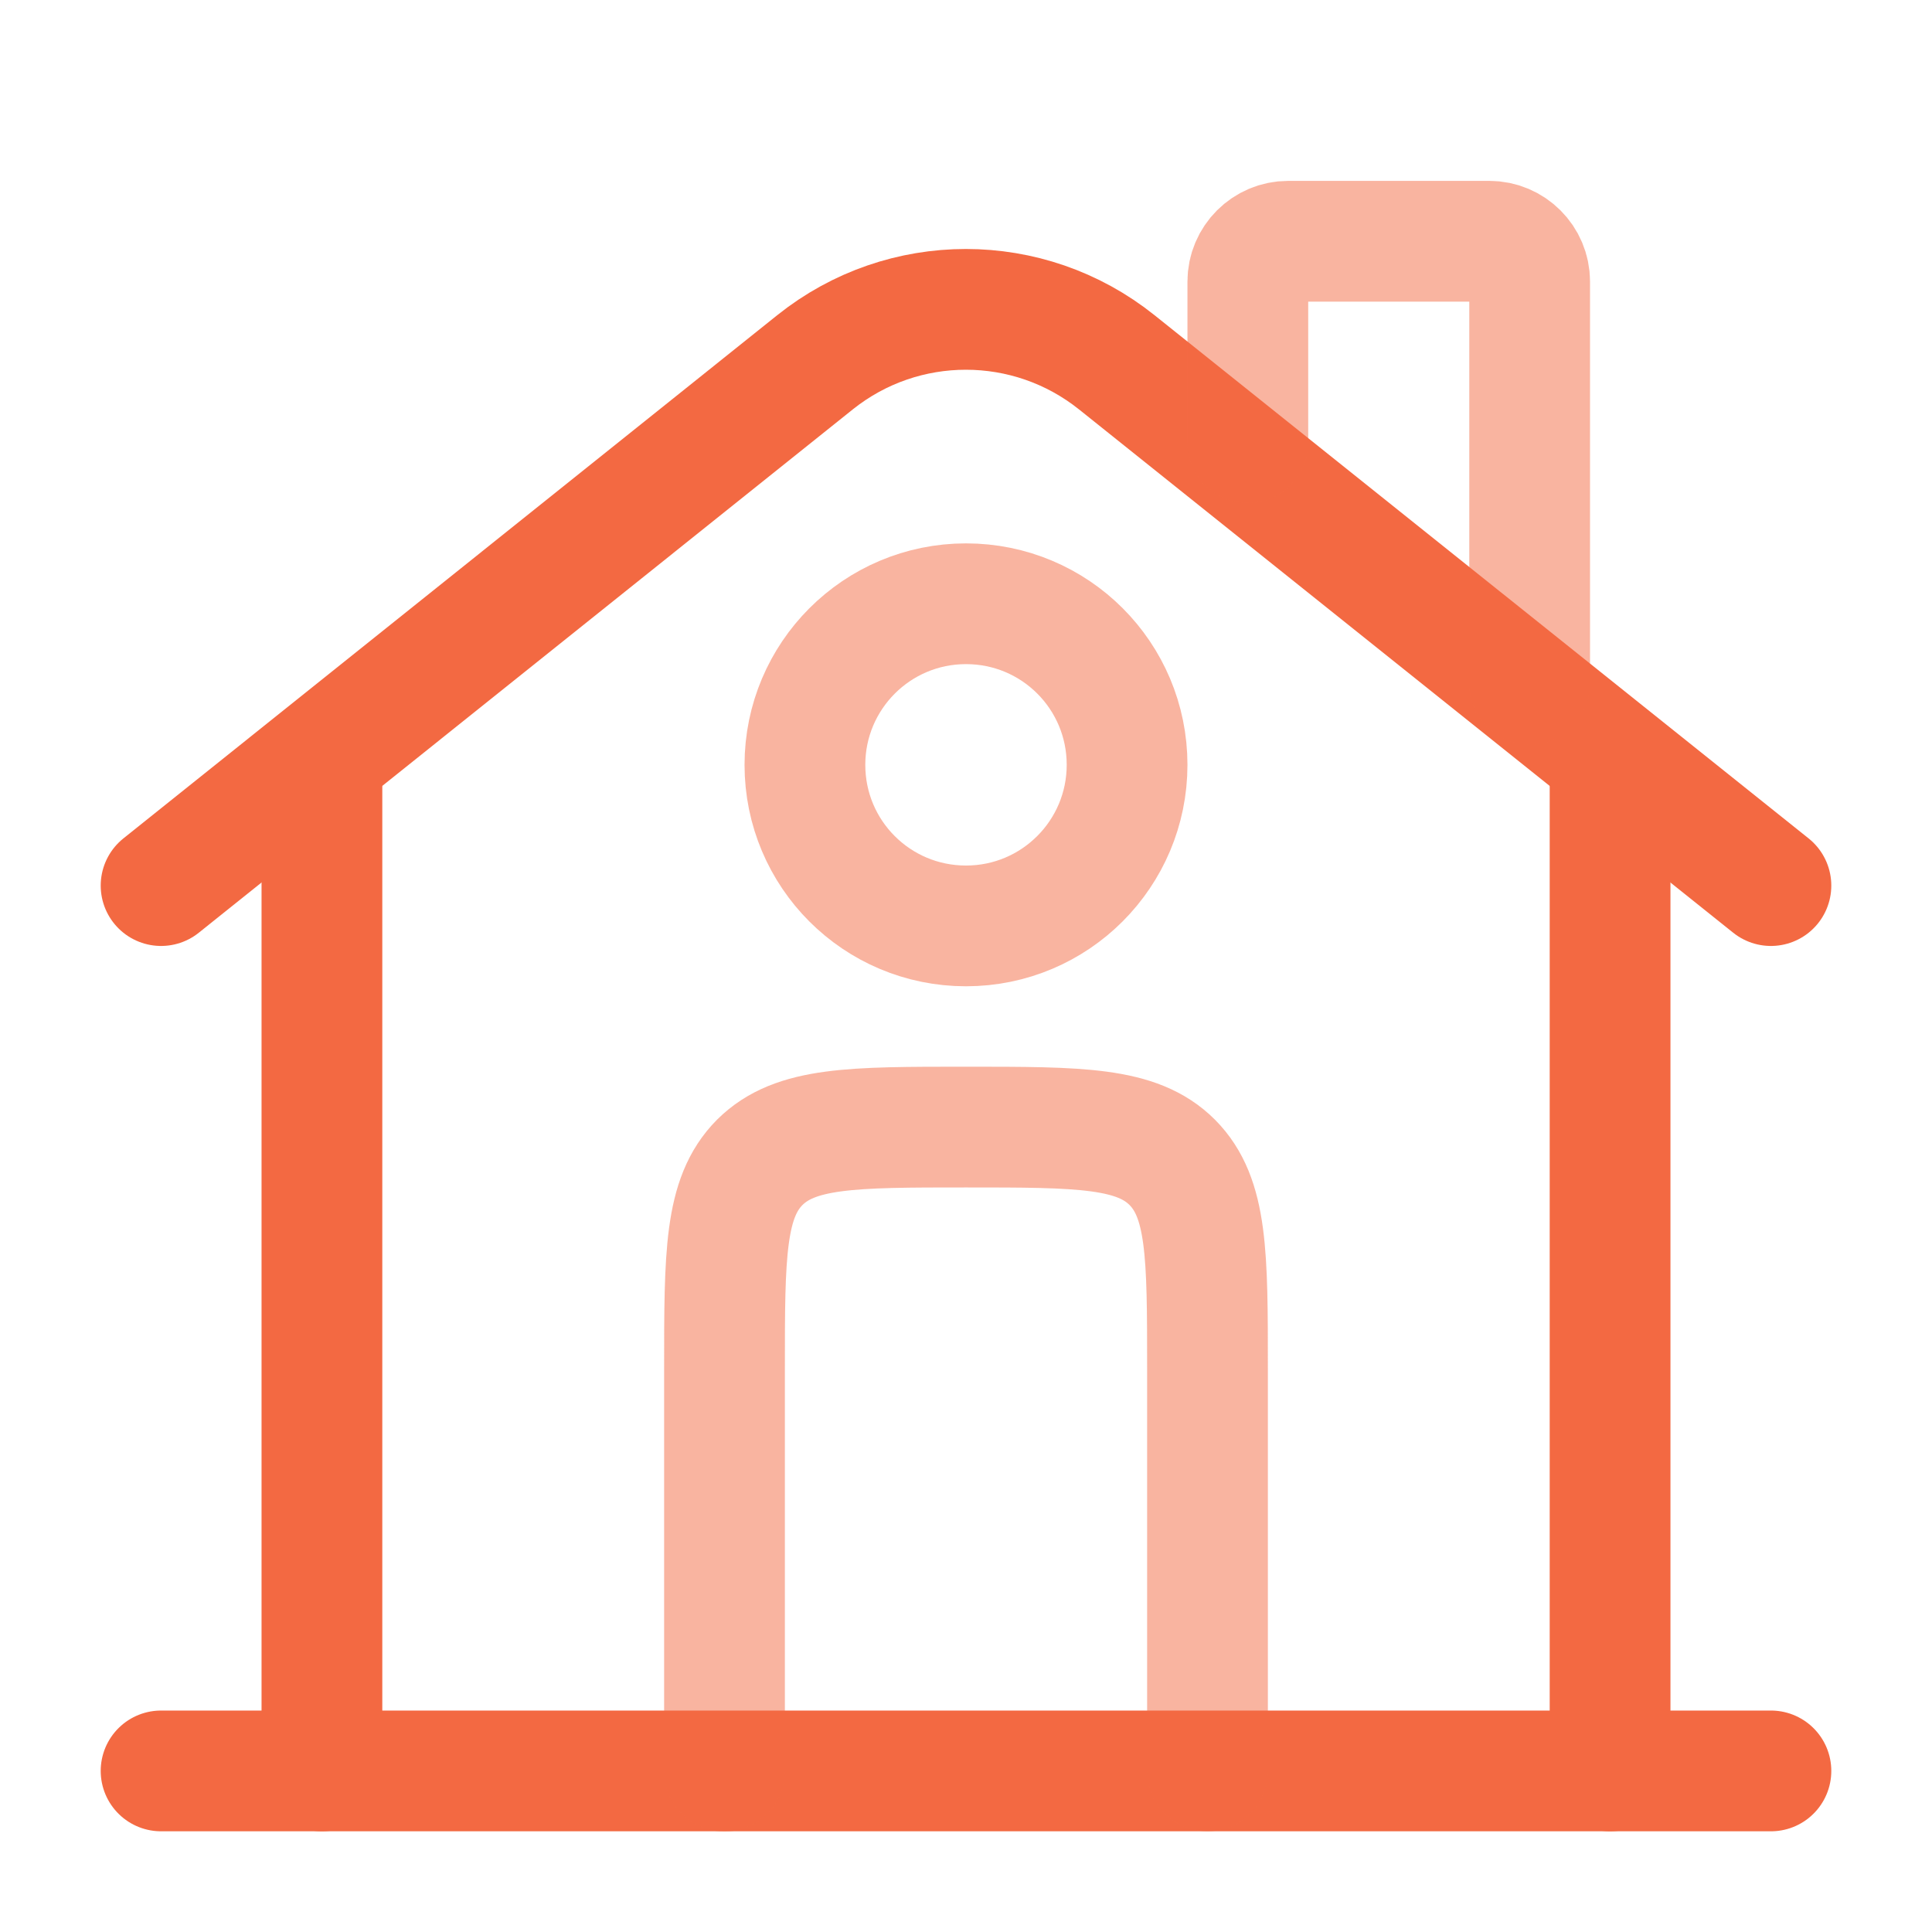
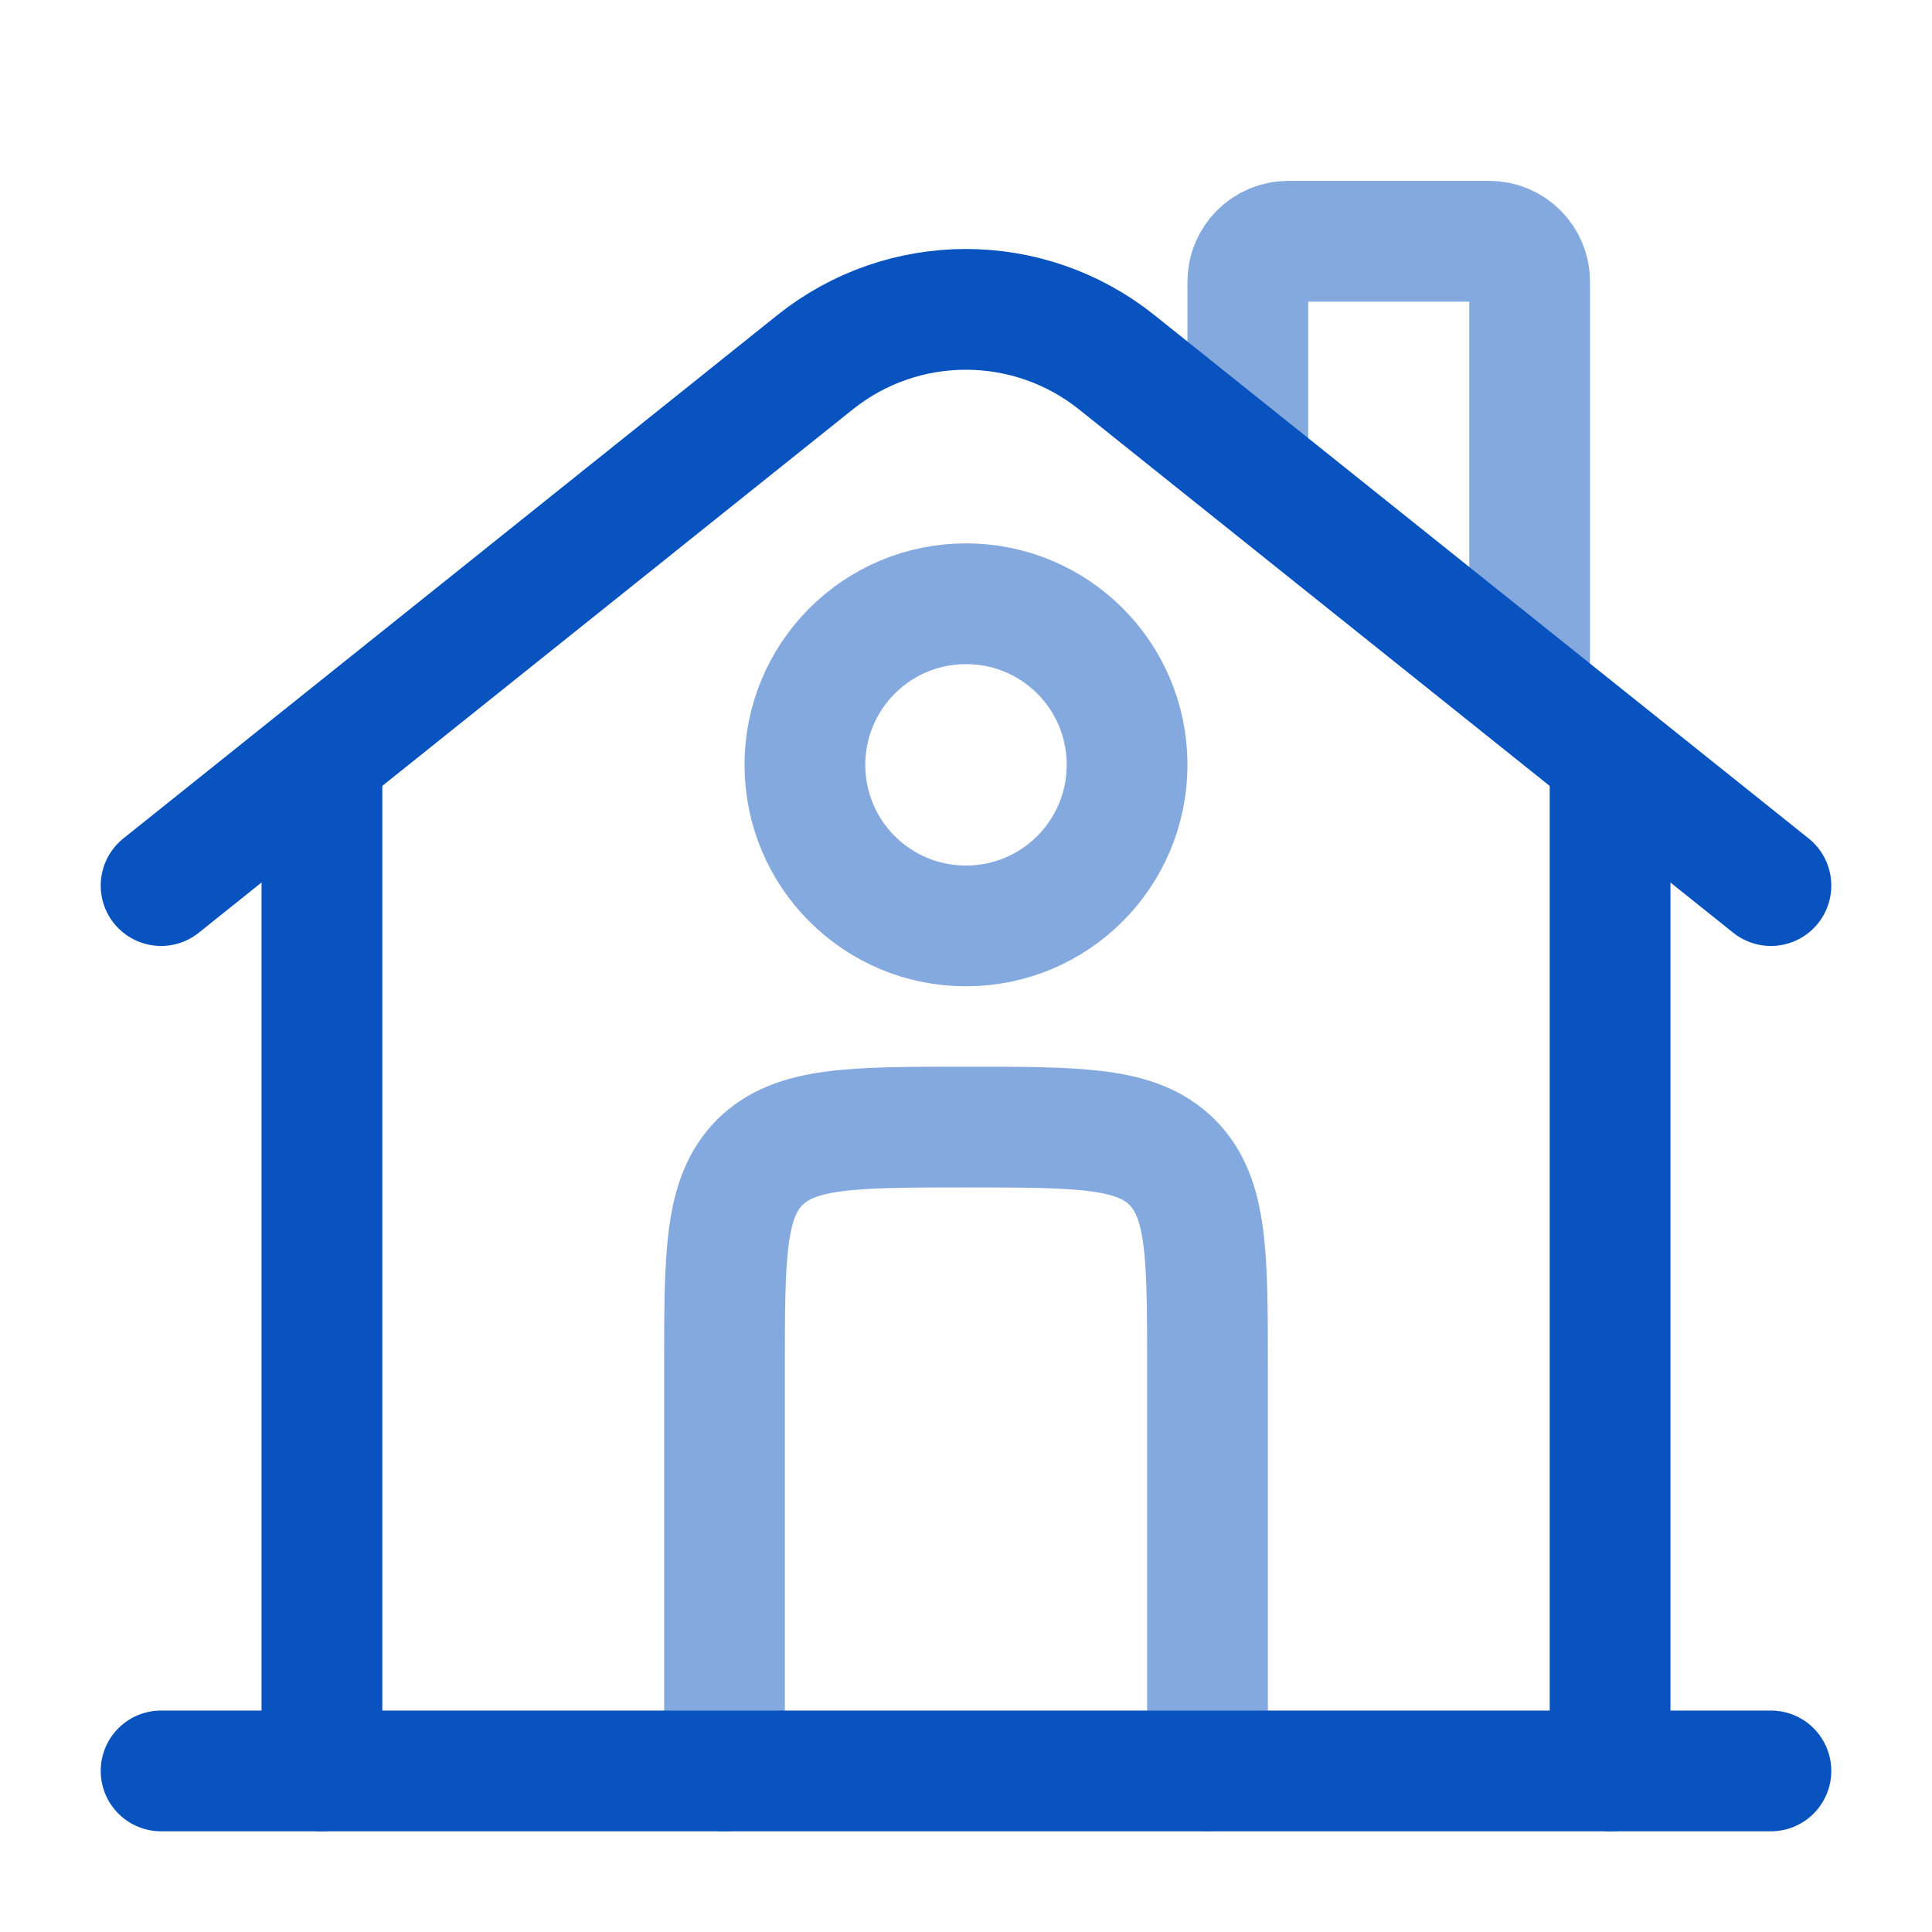
<svg xmlns="http://www.w3.org/2000/svg" version="1.1" id="Layer_1" x="0px" y="0px" viewBox="0 0 800 800" style="enable-background:new 0 0 800 800;" xml:space="preserve">
  <style type="text/css">
- 	.st0{fill:none;stroke:#F36942;stroke-width:50;stroke-linecap:round;stroke-linejoin:round;stroke-miterlimit:133.333;}
+ 	.st0{fill:none;stroke:#0853BF;stroke-width:50;stroke-linecap:round;stroke-linejoin:round;stroke-miterlimit:133.333;}
	
- 		.st1{opacity:0.5;fill:none;stroke:#F36942;stroke-width:50;stroke-linecap:round;stroke-linejoin:round;stroke-miterlimit:133.333;}
+ 		.st1{opacity:0.5;fill:none;stroke:#0853BF;stroke-width:50;stroke-linecap:round;stroke-linejoin:round;stroke-miterlimit:133.333;enable-background:new    ;}
</style>
  <path class="st0" d="M733.3,733.3H66.7" />
  <path class="st0" d="M66.7,366.7L337.5,150c36.5-29.2,88.4-29.2,124.9,0l270.9,216.7" />
  <path class="st1" d="M516.7,183.3v-66.7c0-9.2,7.5-16.7,16.7-16.7h83.3c9.2,0,16.7,7.5,16.7,16.7v166.7" />
  <path class="st0" d="M133.3,733.3V316.7" />
  <path class="st0" d="M666.7,733.3V316.7" />
  <path class="st1" d="M500,733.3V566.7c0-47.1,0-70.7-14.6-85.4c-14.6-14.6-38.2-14.6-85.4-14.6s-70.7,0-85.4,14.6  C300,496,300,519.5,300,566.7v166.7" />
  <path class="st1" d="M466.7,316.7c0,36.8-29.8,66.7-66.7,66.7s-66.7-29.8-66.7-66.7c0-36.8,29.8-66.7,66.7-66.7  S466.7,279.8,466.7,316.7z" />
</svg>
